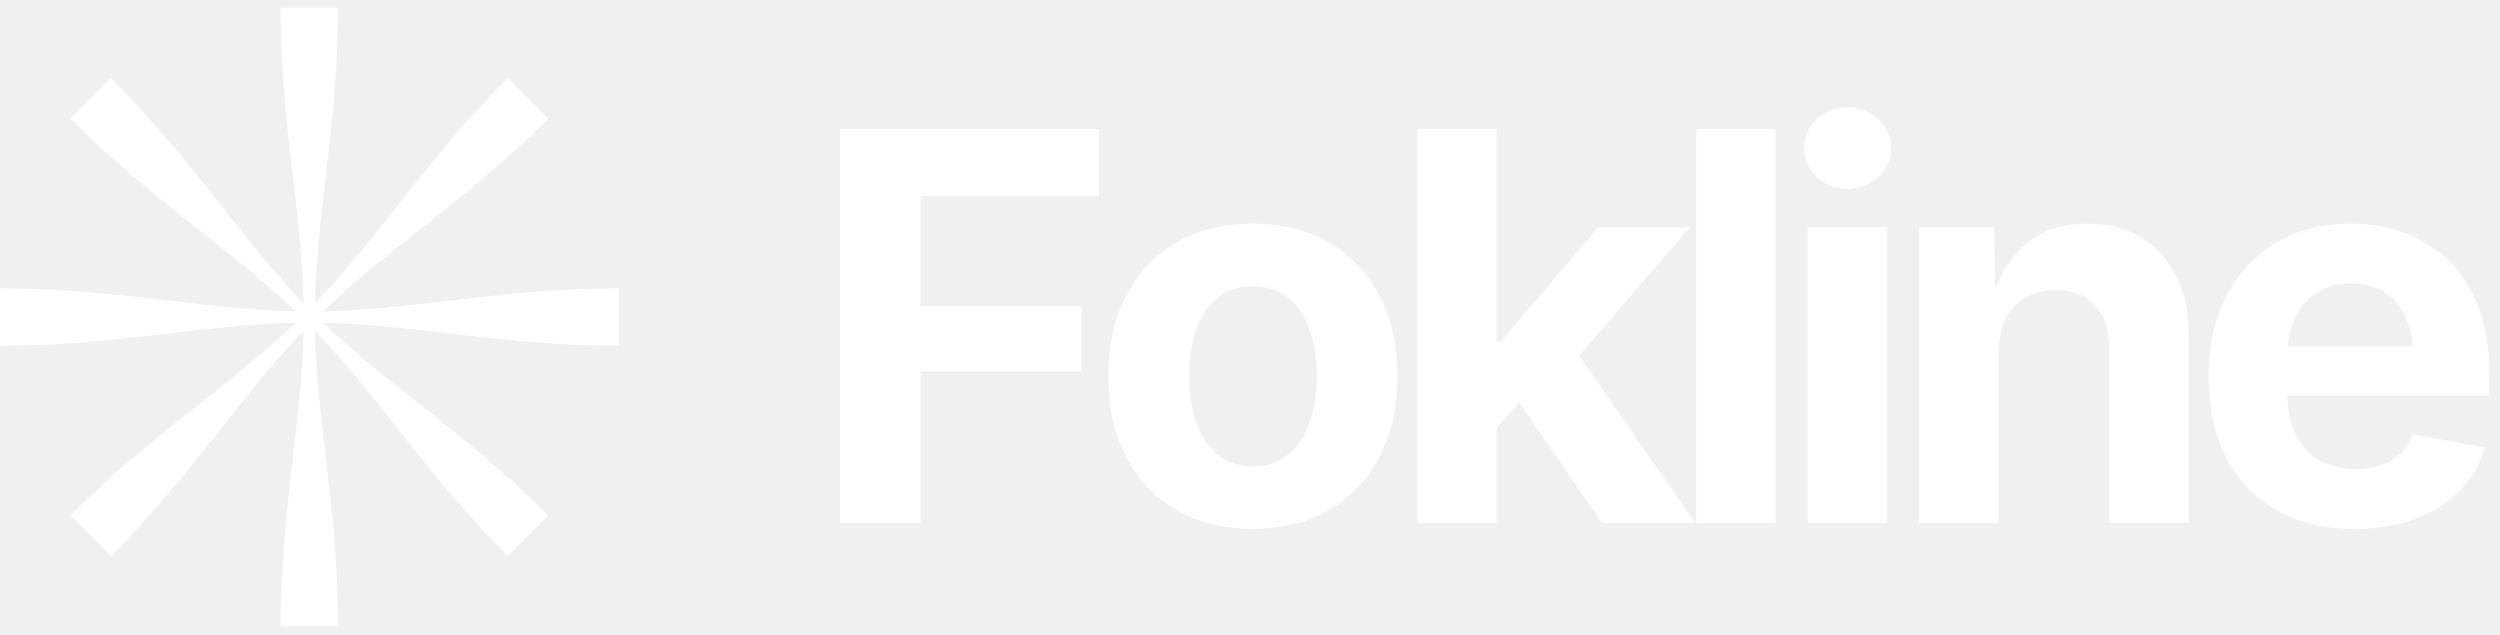
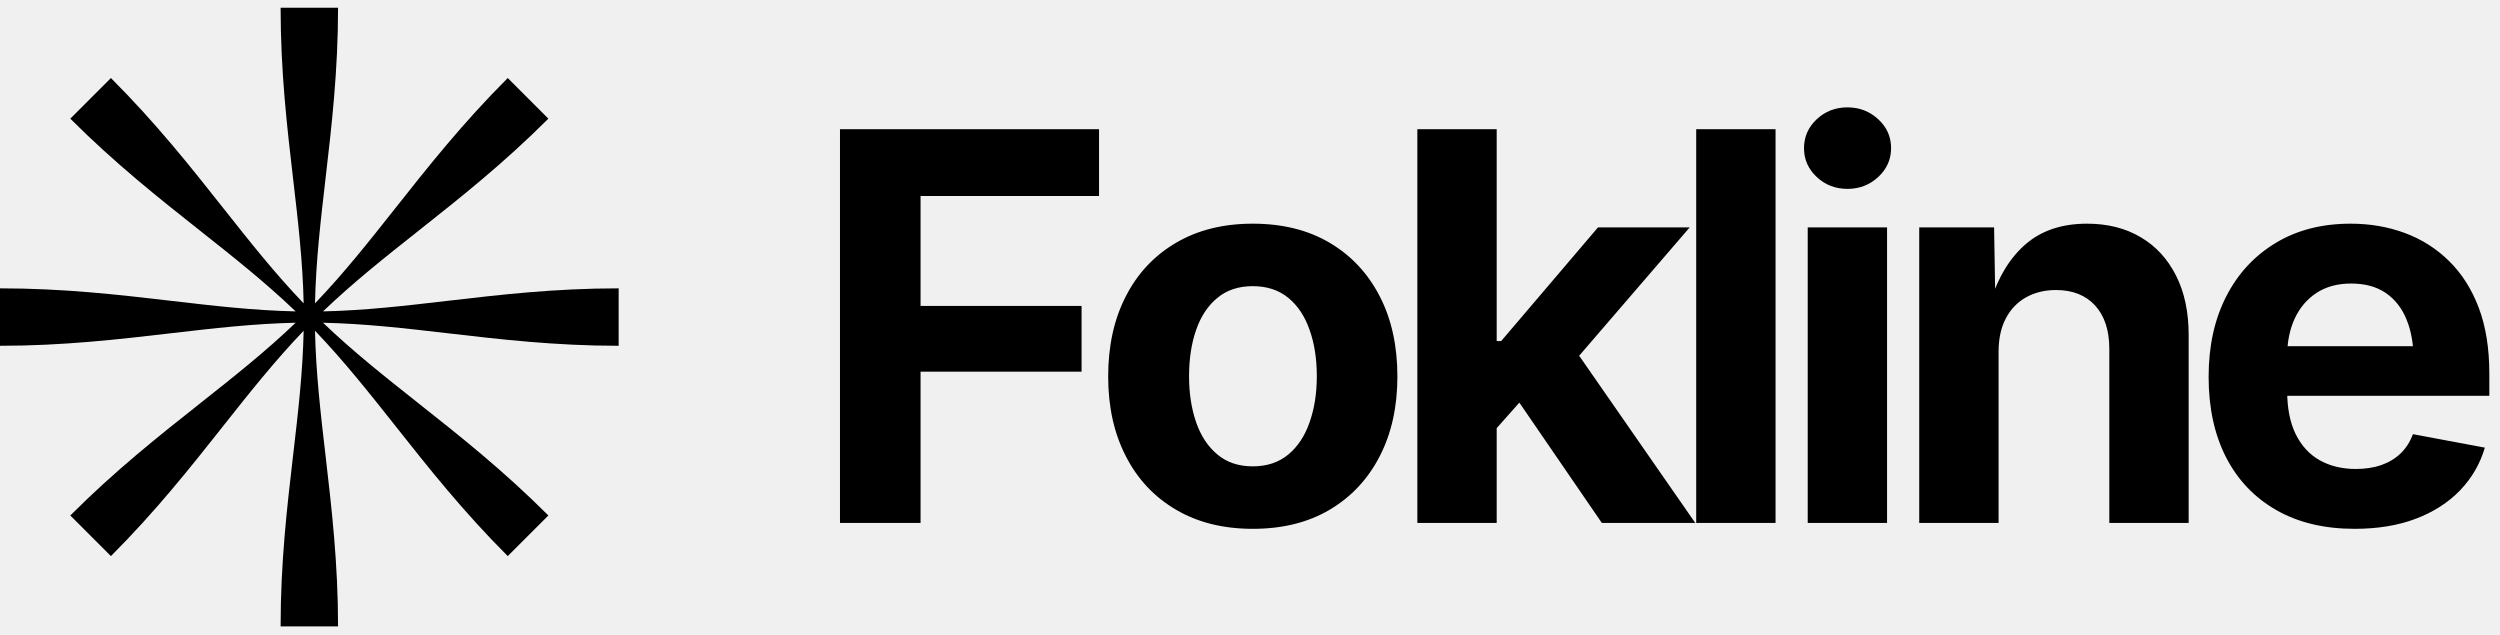
<svg xmlns="http://www.w3.org/2000/svg" viewBox="0 0 161.64 41" data-logo="logo">
  <g transform="translate(0, 0.5)     rotate(0 20 20)" id="logogram" style="opacity: 1;">
-     <path fill="#fff" d="M18.952 11.073C18.559 7.699 18.143 4.136 18.143 0H21.857C21.857 4.09 21.443 7.648 21.05 11.025C20.73 13.778 20.424 16.411 20.367 19.115C22.232 17.17 23.863 15.107 25.572 12.946C27.679 10.282 29.904 7.469 32.829 4.545L35.455 7.171C32.563 10.063 29.755 12.286 27.088 14.397L27.086 14.399C24.914 16.118 22.837 17.762 20.885 19.633C23.579 19.576 26.191 19.272 28.927 18.952C32.301 18.559 35.864 18.143 40 18.143V21.857C35.91 21.857 32.352 21.443 28.975 21.05L28.972 21.05C26.22 20.73 23.588 20.424 20.885 20.367C22.829 22.23 24.891 23.861 27.05 25.569L27.053 25.572C29.717 27.679 32.53 29.904 35.455 32.829L32.829 35.455C29.937 32.563 27.714 29.755 25.604 27.089L25.599 27.082L25.595 27.076C23.878 24.908 22.235 22.834 20.367 20.885C20.424 23.589 20.73 26.222 21.05 28.975C21.443 32.352 21.857 35.91 21.857 40H18.143C18.143 35.864 18.559 32.301 18.952 28.927L18.953 28.922C19.272 26.188 19.576 23.577 19.633 20.885C17.765 22.834 16.122 24.908 14.405 27.076L14.401 27.082L14.396 27.089C12.286 29.755 10.063 32.563 7.171 35.455L4.545 32.829C7.47 29.904 10.283 27.679 12.947 25.572L12.95 25.569C15.109 23.861 17.171 22.23 19.115 20.367C16.411 20.424 13.778 20.73 11.025 21.05C7.648 21.443 4.09 21.857 0 21.857V18.143C4.136 18.143 7.699 18.559 11.073 18.952C13.809 19.272 16.421 19.576 19.115 19.633C17.163 17.762 15.084 16.117 12.912 14.397C10.245 12.286 7.437 10.063 4.545 7.171L7.171 4.545C10.096 7.469 12.321 10.282 14.428 12.946C16.137 15.107 17.768 17.17 19.633 19.115C19.576 16.423 19.272 13.812 18.953 11.078L18.952 11.073Z" />
+     <path fill="#000" d="M18.952 11.073C18.559 7.699 18.143 4.136 18.143 0H21.857C21.857 4.09 21.443 7.648 21.05 11.025C20.73 13.778 20.424 16.411 20.367 19.115C22.232 17.17 23.863 15.107 25.572 12.946C27.679 10.282 29.904 7.469 32.829 4.545L35.455 7.171C32.563 10.063 29.755 12.286 27.088 14.397L27.086 14.399C24.914 16.118 22.837 17.762 20.885 19.633C23.579 19.576 26.191 19.272 28.927 18.952C32.301 18.559 35.864 18.143 40 18.143V21.857C35.91 21.857 32.352 21.443 28.975 21.05L28.972 21.05C26.22 20.73 23.588 20.424 20.885 20.367C22.829 22.23 24.891 23.861 27.05 25.569L27.053 25.572C29.717 27.679 32.53 29.904 35.455 32.829L32.829 35.455C29.937 32.563 27.714 29.755 25.604 27.089L25.599 27.082L25.595 27.076C23.878 24.908 22.235 22.834 20.367 20.885C20.424 23.589 20.73 26.222 21.05 28.975C21.443 32.352 21.857 35.91 21.857 40H18.143C18.143 35.864 18.559 32.301 18.952 28.927L18.953 28.922C19.272 26.188 19.576 23.577 19.633 20.885C17.765 22.834 16.122 24.908 14.405 27.076L14.401 27.082L14.396 27.089C12.286 29.755 10.063 32.563 7.171 35.455L4.545 32.829C7.47 29.904 10.283 27.679 12.947 25.572L12.95 25.569C15.109 23.861 17.171 22.23 19.115 20.367C16.411 20.424 13.778 20.73 11.025 21.05C7.648 21.443 4.09 21.857 0 21.857V18.143C4.136 18.143 7.699 18.559 11.073 18.952C13.809 19.272 16.421 19.576 19.115 19.633C17.163 17.762 15.084 16.117 12.912 14.397C10.245 12.286 7.437 10.063 4.545 7.171L7.171 4.545C10.096 7.469 12.321 10.282 14.428 12.946C16.137 15.107 17.768 17.17 19.633 19.115C19.576 16.423 19.272 13.812 18.953 11.078L18.952 11.073Z" />
  </g>
  <g transform="translate(46, 6.812012)" id="logotype" style="opacity: 1;">
-     <path d="M13.52 27L8.31 27L8.31 1.54L25.06 1.54L25.06 5.86L13.52 5.86L13.52 12.97L23.93 12.97L23.93 17.22L13.52 17.22L13.52 27ZM35.00 27.38L35.00 27.38Q32.13 27.38 30.03 26.14Q27.92 24.90 26.79 22.68Q25.65 20.47 25.65 17.53L25.65 17.53Q25.65 14.56 26.79 12.35Q27.92 10.13 30.03 8.89Q32.13 7.65 35.00 7.65L35.00 7.65Q37.89 7.65 39.98 8.89Q42.07 10.13 43.21 12.35Q44.35 14.56 44.35 17.53L44.35 17.53Q44.35 20.47 43.21 22.68Q42.07 24.90 39.98 26.14Q37.89 27.38 35.00 27.38ZM35.00 23.34L35.00 23.34Q36.37 23.34 37.29 22.58Q38.21 21.82 38.67 20.50Q39.14 19.17 39.14 17.52L39.14 17.52Q39.14 15.82 38.67 14.51Q38.21 13.19 37.29 12.44Q36.37 11.69 35.00 11.69L35.00 11.69Q33.63 11.69 32.72 12.44Q31.80 13.19 31.34 14.51Q30.88 15.82 30.88 17.52L30.88 17.52Q30.88 19.17 31.34 20.50Q31.80 21.82 32.72 22.58Q33.63 23.34 35.00 23.34ZM53.78 17.48L50.29 21.41L50.29 15.24L51.06 15.24L57.32 7.89L63.25 7.89L54.99 17.48L53.78 17.48ZM50.77 27L45.64 27L45.64 1.54L50.77 1.54L50.77 27ZM63.61 27L57.57 27L51.83 18.63L55.27 14.99L63.61 27ZM63.67 1.54L68.80 1.54L68.80 27L63.67 27L63.67 1.54ZM76.01 27L70.88 27L70.88 7.89L76.01 7.89L76.01 27ZM73.45 5.40L73.45 5.40Q72.28 5.40 71.46 4.63Q70.64 3.86 70.64 2.77L70.64 2.77Q70.64 1.67 71.46 0.90Q72.28 0.13 73.45 0.13L73.45 0.13Q74.61 0.13 75.44 0.90Q76.27 1.66 76.27 2.77L76.27 2.77Q76.27 3.86 75.44 4.63Q74.61 5.40 73.45 5.40ZM83.22 15.94L83.22 15.94L83.22 27L78.09 27L78.09 7.89L82.93 7.89L83.01 12.66L82.71 12.66Q83.46 10.27 84.99 8.96Q86.52 7.65 88.94 7.65L88.94 7.65Q90.93 7.65 92.40 8.52Q93.87 9.38 94.69 11.00Q95.51 12.61 95.51 14.85L95.51 14.85L95.51 27L90.38 27L90.38 15.74Q90.38 13.96 89.47 12.95Q88.55 11.94 86.93 11.94L86.93 11.94Q85.85 11.94 85.00 12.41Q84.16 12.88 83.69 13.77Q83.22 14.66 83.22 15.94ZM106.24 27.38L106.24 27.38Q103.31 27.38 101.20 26.18Q99.08 24.98 97.94 22.78Q96.80 20.57 96.80 17.55L96.80 17.55Q96.80 14.59 97.93 12.37Q99.06 10.15 101.13 8.90Q103.19 7.65 105.98 7.65L105.98 7.65Q107.86 7.65 109.48 8.25Q111.11 8.85 112.34 10.06Q113.57 11.26 114.26 13.07Q114.95 14.88 114.95 17.34L114.95 17.34L114.95 18.78L98.91 18.78L98.91 15.57L112.44 15.57L110.05 16.42Q110.05 14.93 109.59 13.83Q109.14 12.73 108.24 12.12Q107.35 11.52 106.01 11.52L106.01 11.52Q104.70 11.52 103.77 12.13Q102.84 12.75 102.36 13.80Q101.88 14.85 101.88 16.20L101.88 16.20L101.88 18.47Q101.88 20.13 102.43 21.26Q102.99 22.39 103.99 22.95Q104.99 23.51 106.32 23.51L106.32 23.51Q107.23 23.51 107.96 23.26Q108.70 23.00 109.22 22.50Q109.74 21.99 110.01 21.26L110.01 21.26L114.66 22.13Q114.20 23.70 113.06 24.89Q111.91 26.08 110.19 26.73Q108.48 27.38 106.24 27.38Z" fill="#fff" />
+     <path d="M13.52 27L8.31 27L8.31 1.54L25.06 1.54L25.06 5.86L13.52 5.86L13.52 12.97L23.93 12.97L23.93 17.22L13.52 17.22L13.52 27ZM35.00 27.38L35.00 27.38Q32.13 27.38 30.03 26.14Q27.92 24.90 26.79 22.68Q25.65 20.47 25.65 17.53L25.65 17.53Q25.65 14.56 26.79 12.35Q27.92 10.13 30.03 8.89Q32.13 7.65 35.00 7.65L35.00 7.65Q37.89 7.65 39.98 8.89Q42.07 10.13 43.21 12.35Q44.35 14.56 44.35 17.53L44.35 17.53Q44.35 20.47 43.21 22.68Q42.07 24.90 39.98 26.14Q37.89 27.38 35.00 27.38ZM35.00 23.34L35.00 23.34Q36.37 23.34 37.29 22.58Q38.21 21.82 38.67 20.50Q39.14 19.17 39.14 17.52L39.14 17.52Q39.14 15.82 38.67 14.51Q38.21 13.19 37.29 12.44Q36.37 11.69 35.00 11.69L35.00 11.69Q33.63 11.69 32.72 12.44Q31.80 13.19 31.34 14.51Q30.88 15.82 30.88 17.52L30.88 17.52Q30.88 19.17 31.34 20.50Q31.80 21.82 32.72 22.58Q33.63 23.34 35.00 23.34ZM53.78 17.48L50.29 21.41L50.29 15.24L51.06 15.24L57.32 7.89L63.25 7.89L54.99 17.48L53.78 17.48ZM50.77 27L45.64 27L45.64 1.54L50.77 1.54L50.77 27ZM63.61 27L57.57 27L51.83 18.63L55.27 14.99L63.61 27ZM63.67 1.54L68.80 1.54L68.80 27L63.67 27L63.67 1.54ZM76.01 27L70.88 27L70.88 7.89L76.01 7.89L76.01 27ZM73.45 5.40L73.45 5.40Q72.28 5.40 71.46 4.63Q70.64 3.86 70.64 2.77L70.64 2.77Q70.64 1.67 71.46 0.90Q72.28 0.13 73.45 0.13L73.45 0.13Q74.61 0.13 75.44 0.90Q76.27 1.66 76.27 2.77L76.27 2.77Q76.27 3.86 75.44 4.63Q74.61 5.40 73.45 5.40ZM83.22 15.94L83.22 15.94L83.22 27L78.09 27L78.09 7.89L82.93 7.89L83.01 12.66L82.71 12.66Q83.46 10.27 84.99 8.96Q86.52 7.65 88.94 7.65L88.94 7.65Q90.93 7.65 92.40 8.52Q93.87 9.38 94.69 11.00Q95.51 12.61 95.51 14.85L95.51 14.85L95.51 27L90.38 27L90.38 15.74Q90.38 13.96 89.47 12.95Q88.55 11.94 86.93 11.94L86.93 11.94Q85.85 11.94 85.00 12.41Q84.16 12.88 83.69 13.77Q83.22 14.66 83.22 15.94ZM106.24 27.38L106.24 27.38Q103.31 27.38 101.20 26.18Q99.08 24.98 97.94 22.78Q96.80 20.57 96.80 17.55L96.80 17.55Q96.80 14.59 97.93 12.37Q99.06 10.15 101.13 8.90Q103.19 7.65 105.98 7.65L105.98 7.65Q107.86 7.65 109.48 8.25Q111.11 8.85 112.34 10.06Q113.57 11.26 114.26 13.07Q114.95 14.88 114.95 17.34L114.95 17.34L114.95 18.78L98.91 18.78L98.91 15.57L112.44 15.57L110.05 16.42Q110.05 14.93 109.59 13.83Q109.14 12.73 108.24 12.12Q107.35 11.52 106.01 11.52L106.01 11.52Q104.70 11.52 103.77 12.13Q102.84 12.75 102.36 13.80Q101.88 14.85 101.88 16.20L101.88 16.20L101.88 18.47Q101.88 20.13 102.43 21.26Q102.99 22.39 103.99 22.95Q104.99 23.51 106.32 23.51L106.32 23.51Q107.23 23.51 107.96 23.26Q108.70 23.00 109.22 22.50Q109.74 21.99 110.01 21.26L110.01 21.26L114.66 22.13Q114.20 23.70 113.06 24.89Q111.91 26.08 110.19 26.73Q108.48 27.38 106.24 27.38Z" fill="#000" />
  </g>
</svg>
